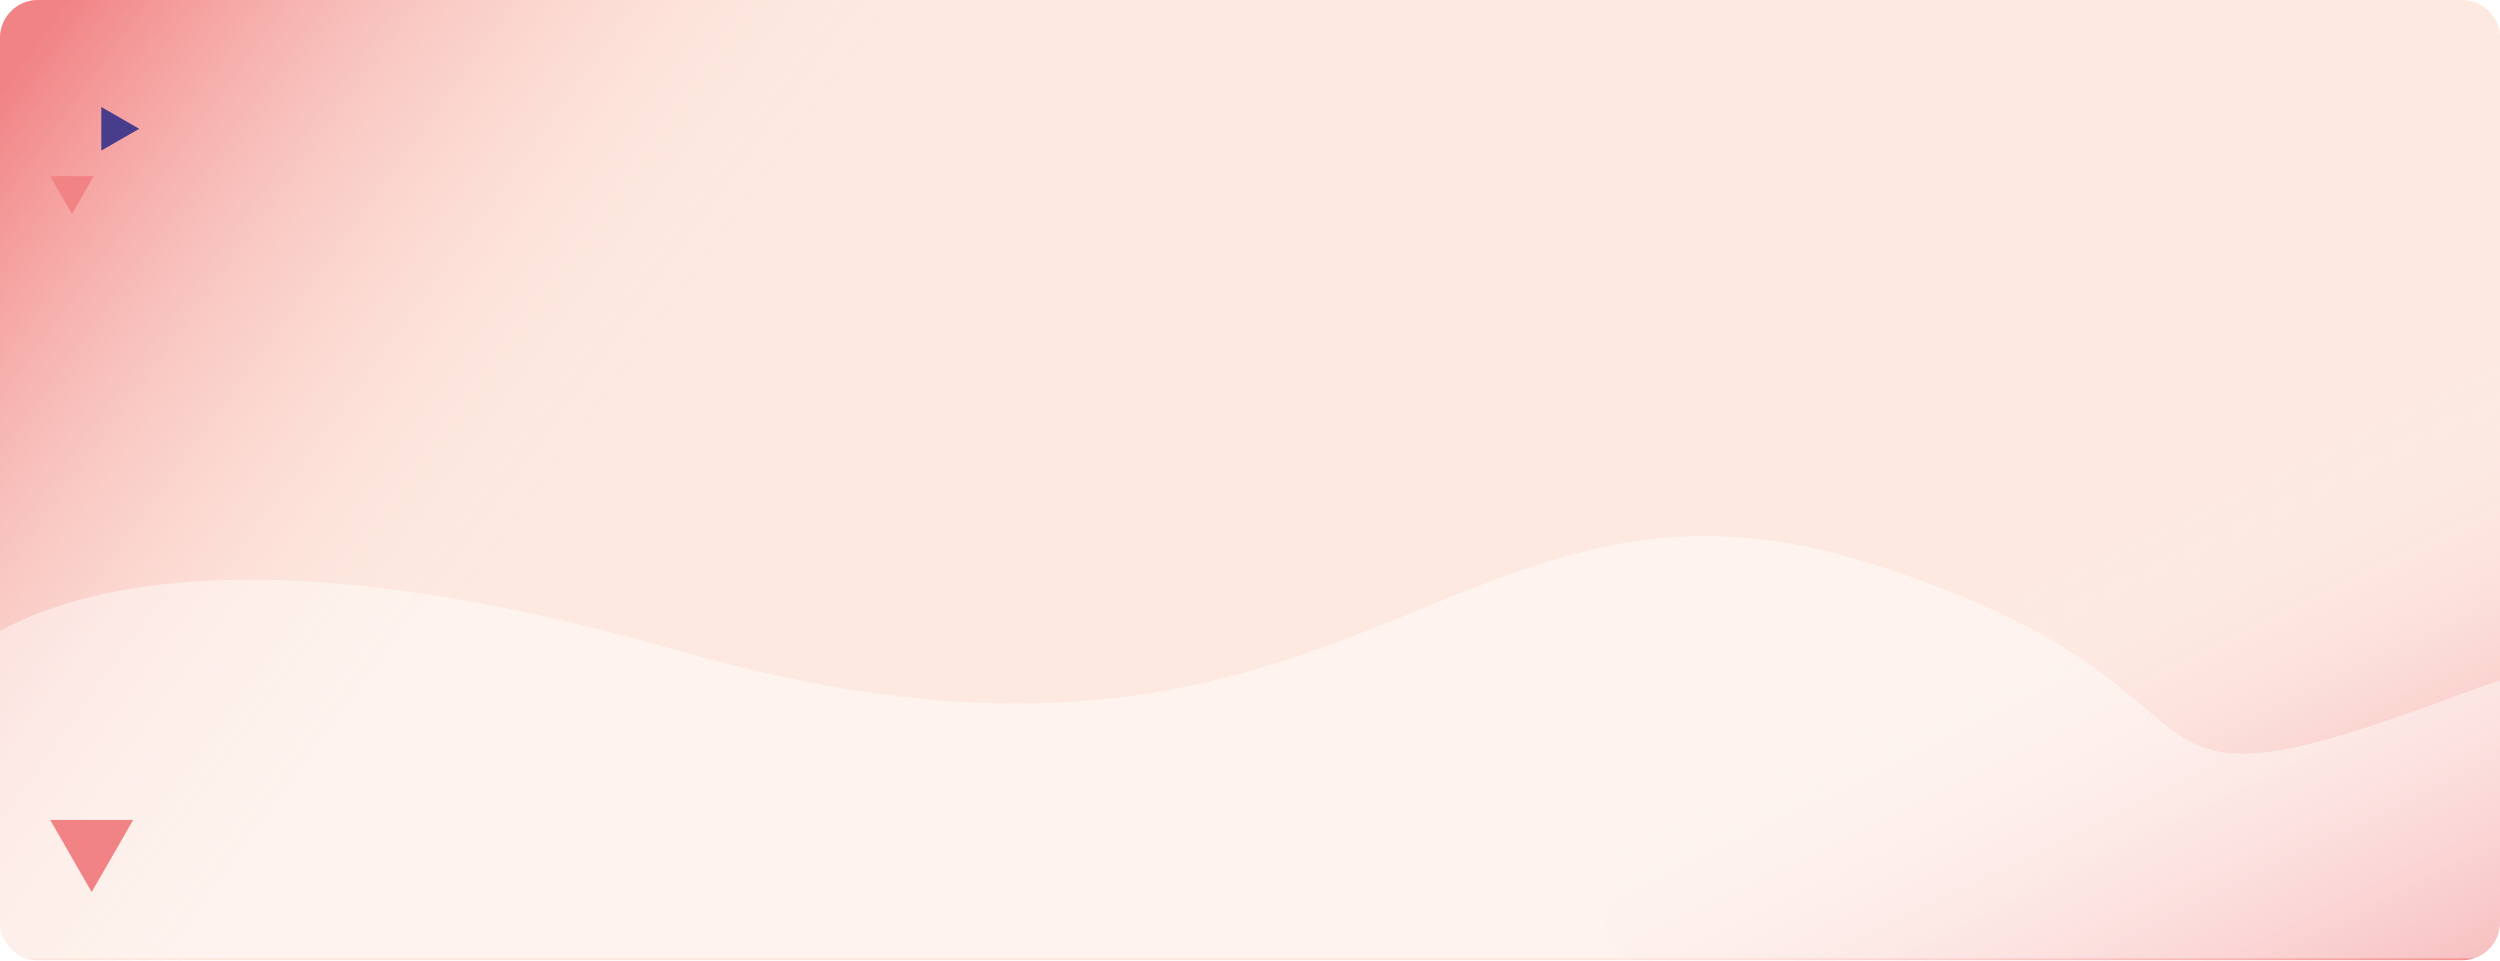
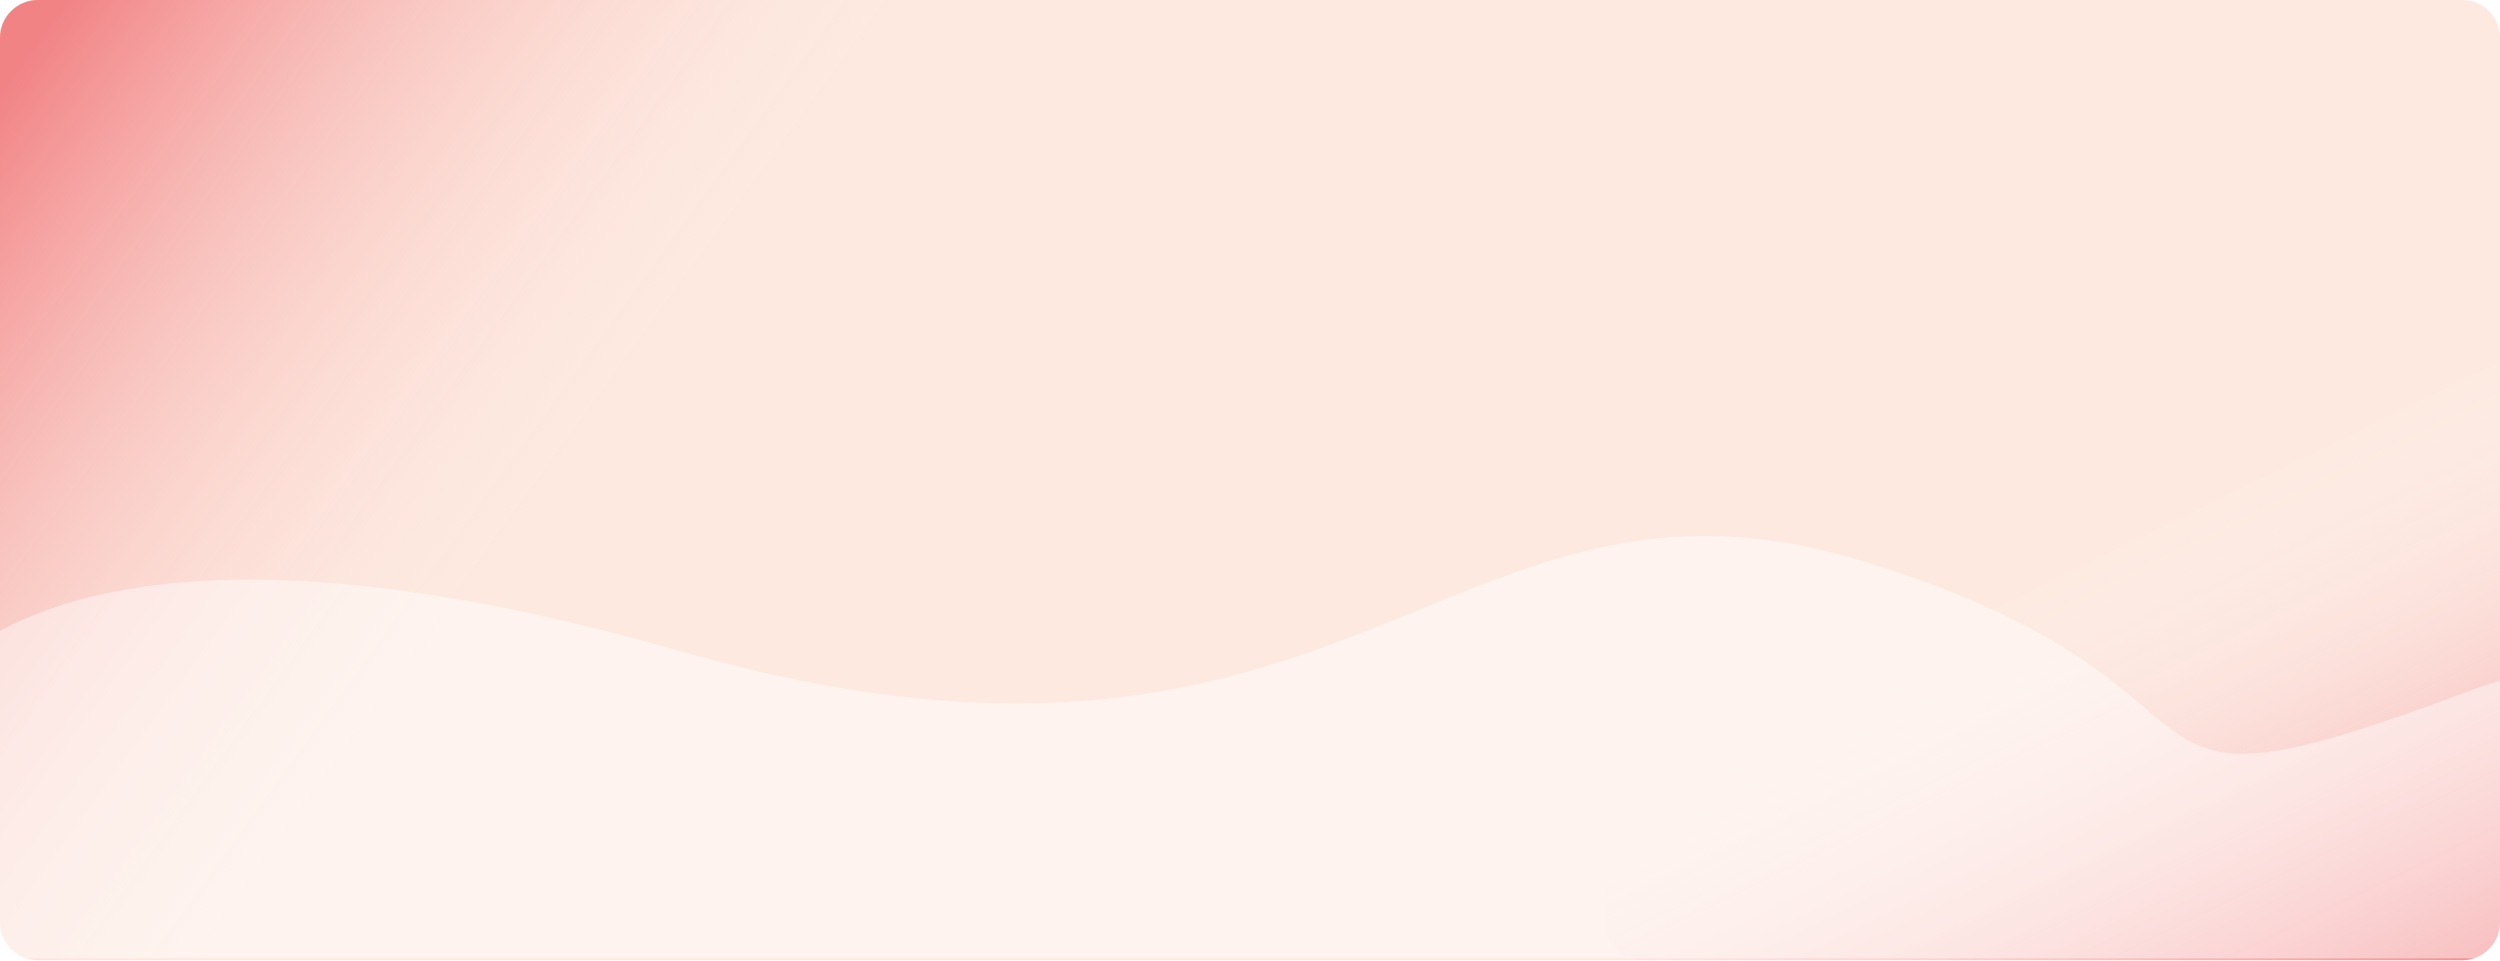
- <svg xmlns="http://www.w3.org/2000/svg" width="1320" height="507" viewBox="0 0 1320 507">
+ <svg xmlns="http://www.w3.org/2000/svg" width="1320.001" height="507" viewBox="0 0 1320.001 507">
  <defs>
    <linearGradient id="linear-gradient" x1="0.586" y1="0.42" x2="0.033" y2="0.048" gradientUnits="objectBoundingBox">
      <stop offset="0" stop-color="#fde9e0" stop-opacity="0" />
      <stop offset="1" stop-color="#f18385" />
    </linearGradient>
    <linearGradient id="linear-gradient-2" x1="0.369" y1="0.633" x2="-0.03" y2="-0.016" gradientUnits="objectBoundingBox">
      <stop offset="0" stop-color="#fff" stop-opacity="0" />
      <stop offset="1" stop-color="#f18385" />
    </linearGradient>
  </defs>
-   <g id="Grupo_146154" data-name="Grupo 146154" transform="translate(-140.333 -70)">
-     <g id="Grupo_145543" data-name="Grupo 145543">
-       <g id="Grupo_145426" data-name="Grupo 145426">
-         <rect id="Rectángulo_44244" data-name="Rectángulo 44244" width="1320" height="507" rx="20" transform="translate(140.333 70)" fill="#fde9e0" />
-         <rect id="Rectángulo_44258" data-name="Rectángulo 44258" width="550" height="507" rx="20" transform="translate(140.333 70)" fill="url(#linear-gradient)" />
-         <rect id="Rectángulo_44259" data-name="Rectángulo 44259" width="472.646" height="376.15" rx="20" transform="translate(1460.333 577) rotate(180)" fill="url(#linear-gradient-2)" />
-       </g>
-       <path id="Intersección_2" data-name="Intersección 2" d="M45,796.616V623.695c51.537-27.74,155.279-47.625,358.892,10.634,188.2,53.847,290.369,18.676,377.438-16.5,77.75-31.407,143.459-62.816,247.633-30.834,220.831,67.795,108.584,147.855,319.043,68.762q8.69-3.266,16.995-5.9v146.76Z" transform="translate(95.333 -220.616)" fill="rgba(255,255,255,0.44)" />
-       <path id="Polígono_5" data-name="Polígono 5" d="M11.5,0,23,20H0Z" transform="translate(213.833 126.5) rotate(90)" fill="#483c8c" />
-       <path id="Polígono_6" data-name="Polígono 6" d="M11.5,0,23,20H0Z" transform="translate(189.833 183) rotate(180)" fill="#f18385" />
-       <path id="Polígono_7" data-name="Polígono 7" d="M21.911,0,43.821,38.105H0Z" transform="translate(210.654 541.022) rotate(180)" fill="#f18385" />
+   <g id="Grupo_146152" data-name="Grupo 146152" transform="translate(17091.512 11630)">
+     <g id="Grupo_146151" data-name="Grupo 146151" transform="translate(-17231.844 -11700)">
+       <rect id="Rectángulo_44244" data-name="Rectángulo 44244" width="1320" height="507" rx="20" transform="translate(140.333 70)" fill="#fde9e0" />
+       <rect id="Rectángulo_44258" data-name="Rectángulo 44258" width="550" height="507" rx="20" transform="translate(140.333 70)" fill="url(#linear-gradient)" />
+       <rect id="Rectángulo_44259" data-name="Rectángulo 44259" width="472.646" height="376.15" rx="20" transform="translate(1460.333 577) rotate(180)" fill="url(#linear-gradient-2)" />
    </g>
+     <path id="Intersección_8" data-name="Intersección 8" d="M45,796.616V623.695c51.537-27.74,155.279-47.625,358.892,10.634,188.2,53.847,290.369,18.676,377.438-16.5,77.75-31.407,143.459-62.816,247.633-30.834,220.831,67.795,108.584,147.855,319.043,68.762q8.69-3.266,16.995-5.9v146.76Z" transform="translate(-17136.512 -11920.616)" fill="rgba(255,255,255,0.44)" />
  </g>
</svg>
